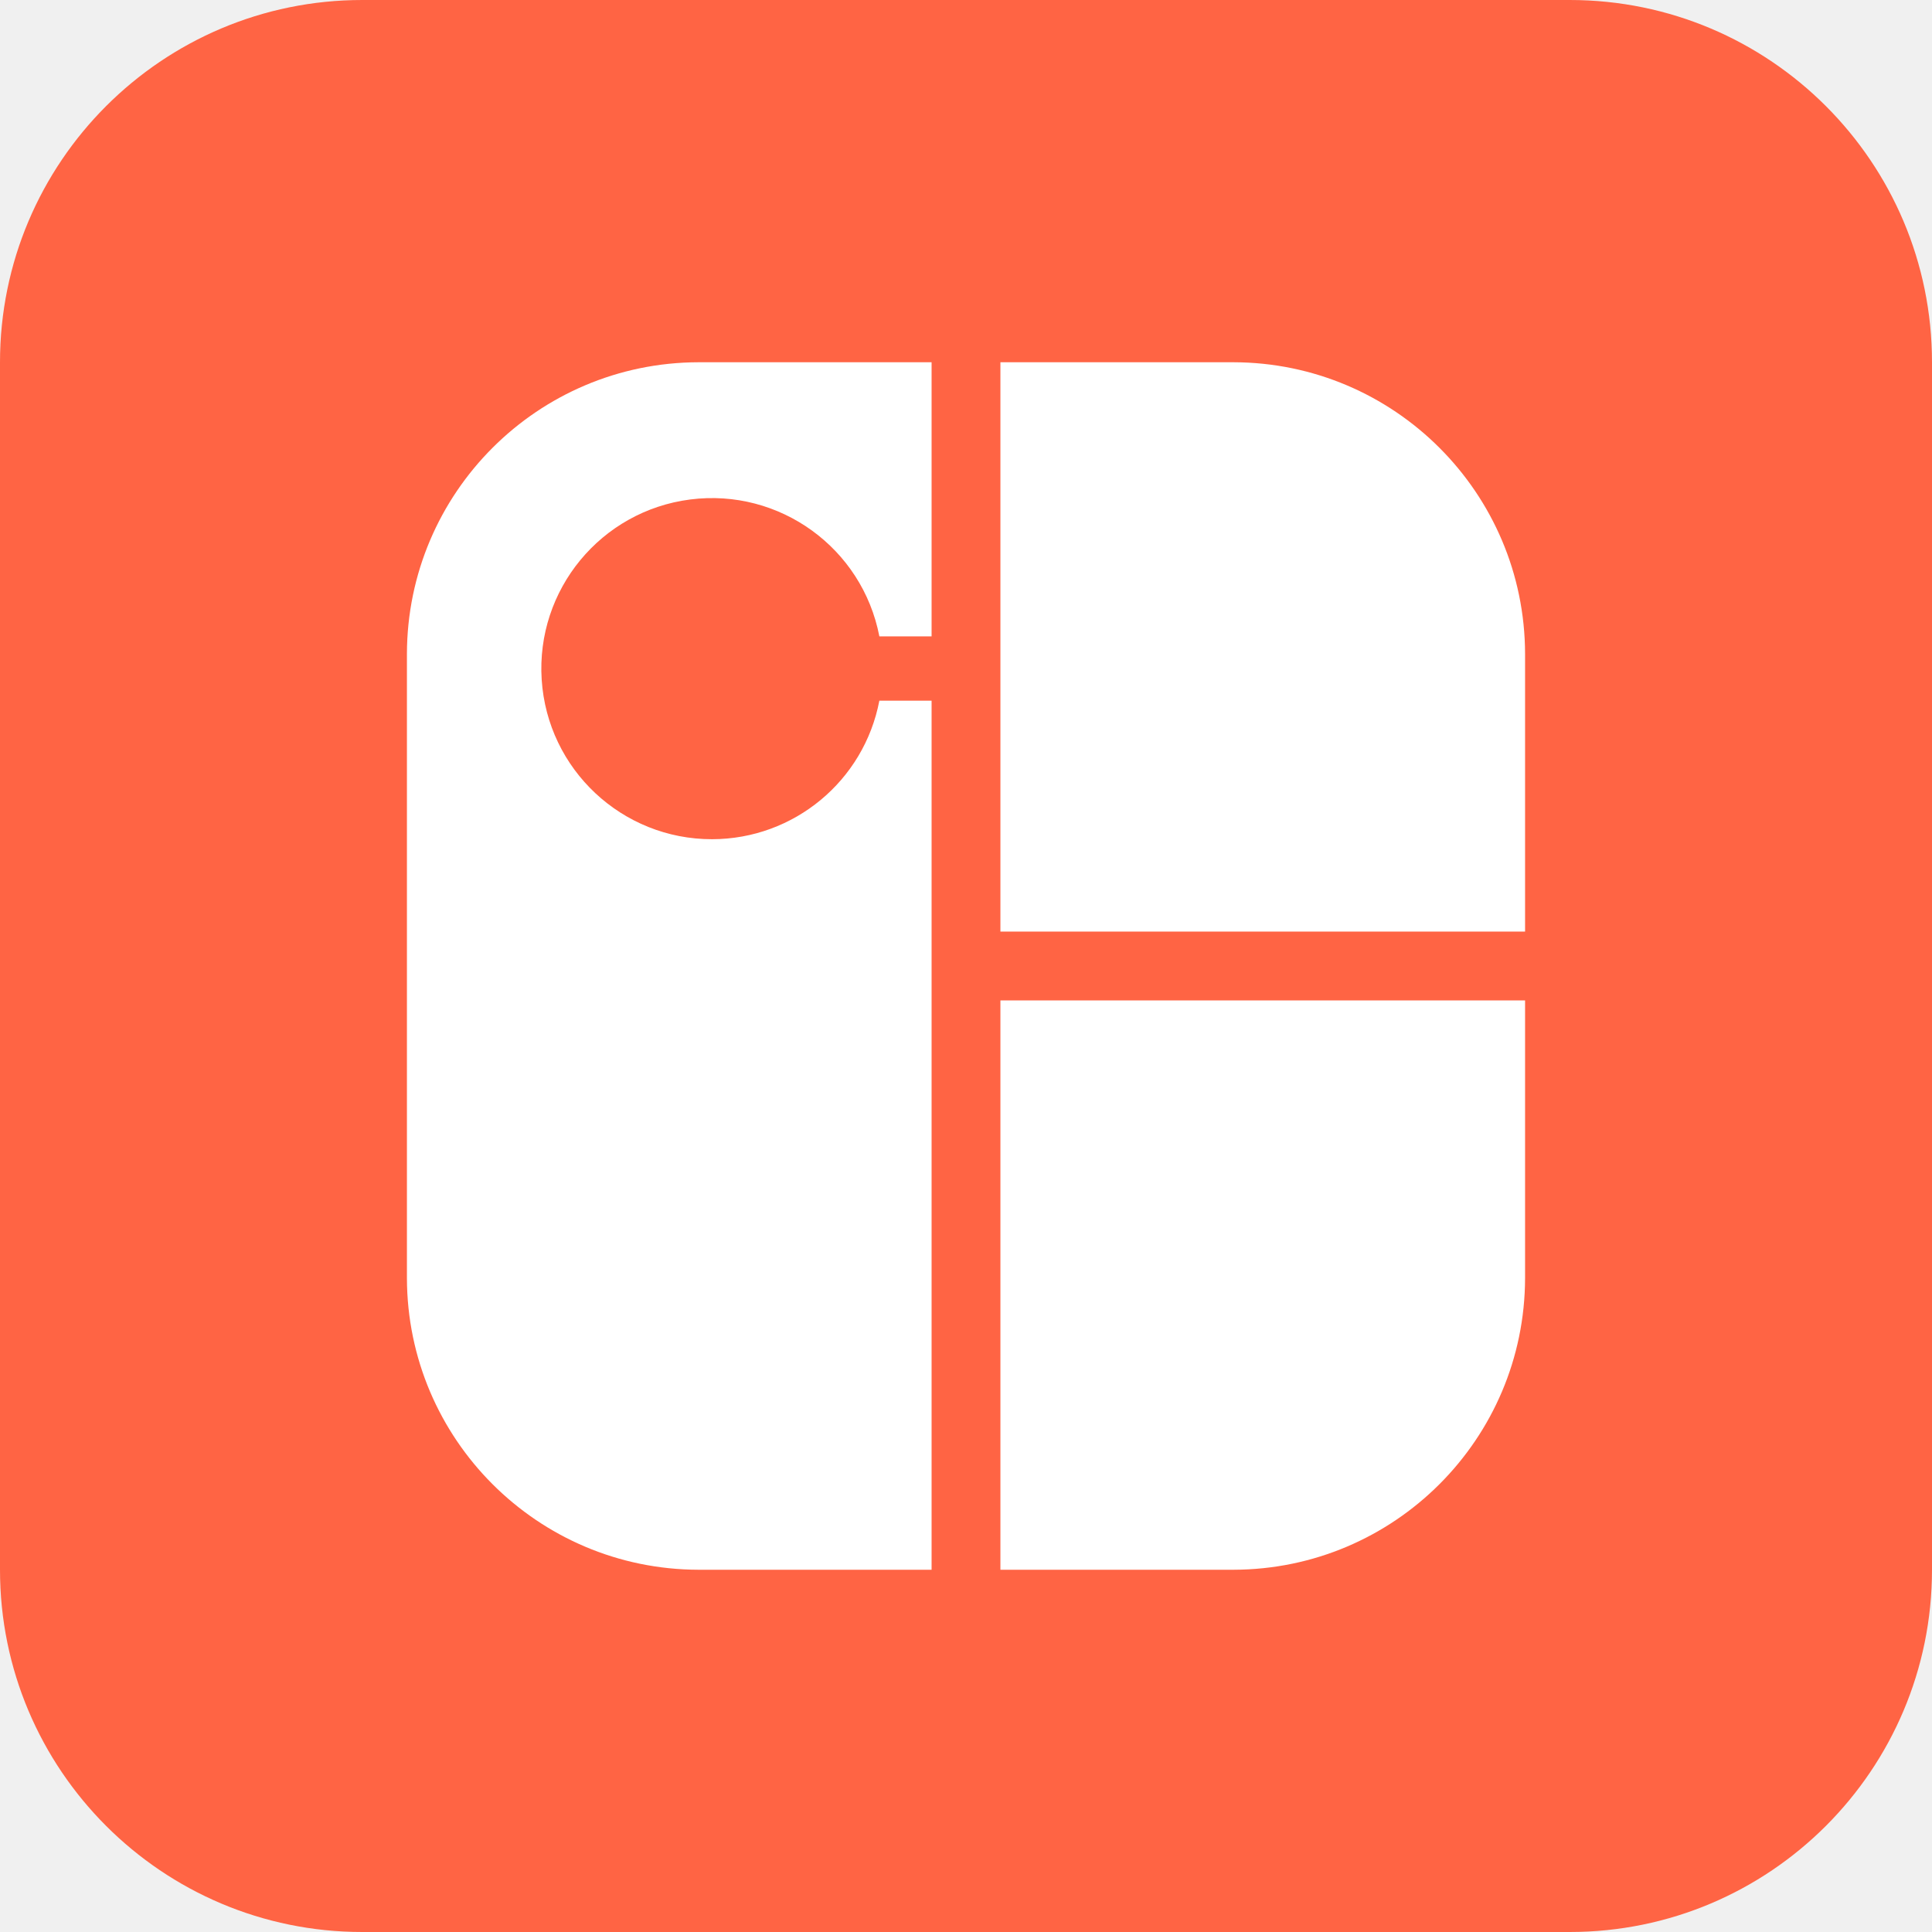
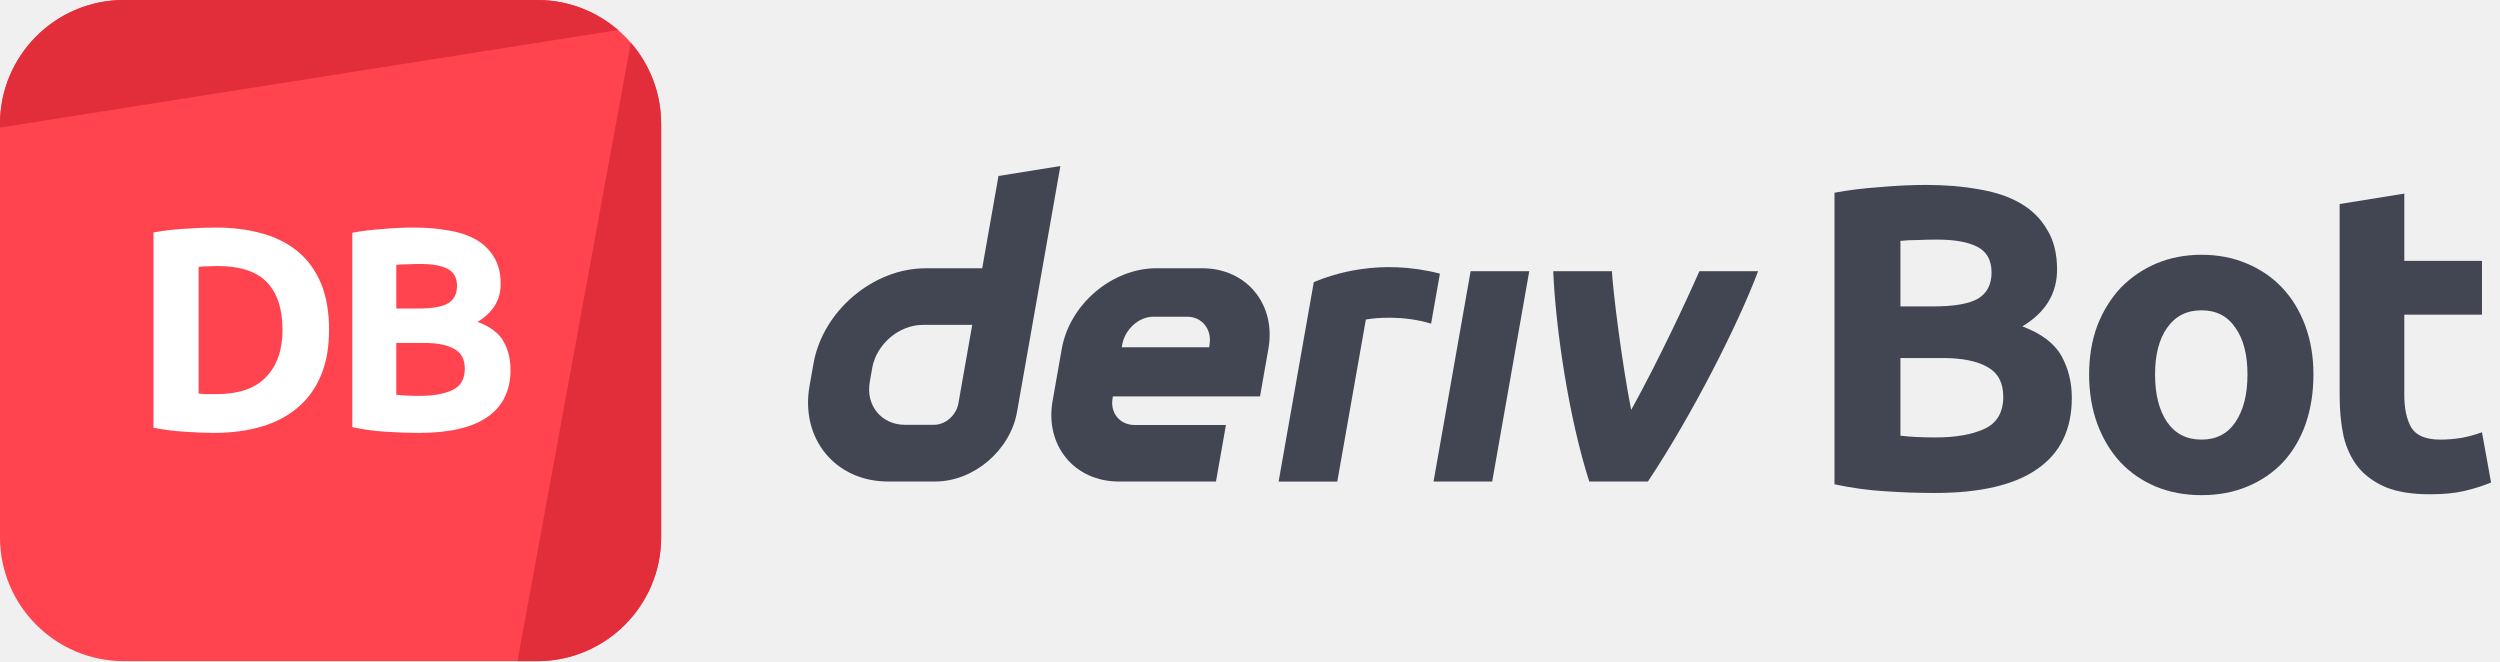
- <svg xmlns="http://www.w3.org/2000/svg" width="32" height="32">
-   <g fill="none" fill-rule="evenodd">
-     <rect width="32" height="32" fill="#FF6444" fill-rule="nonzero" rx="6" />
-     <path d="M13.72 13.26a.845.845 0 100-1.69.845.845 0 000 1.69z" />
-     <path fill="#FFF" fill-rule="nonzero" d="M25.26 15.43v-4.6A4.84 4.84 0 0020.43 6h-3.86v9.43h8.69zM16.57 26h3.86a4.84 4.84 0 004.83-4.83v-4.6h-8.69V26zm-4.775-12.1a2.825 2.825 0 112.77-3.36h.865V6h-3.86a4.84 4.84 0 00-4.83 4.83v10.34A4.84 4.84 0 0011.57 26h3.86V11.605h-.865a2.825 2.825 0 01-2.77 2.295z" />
-     <path d="M0 0h32v32H0z" />
-   </g>
+ <svg xmlns="http://www.w3.org/2000/svg" width="121" height="32" viewBox="0 0 121 32" fill="none">
+   <path d="M0 6C0 2.686 2.686 0 6 0H26C29.314 0 32 2.686 32 6V26C32 29.314 29.314 32 26 32H6C2.686 32 0 29.314 0 26V6Z" fill="#FF444F" />
+   <path d="M6 0C2.686 0 0 2.686 0 6V6.174L29.914 1.453C28.864 0.547 27.496 0 26 0H6Z" fill="#E12E3A" />
+   <path d="M30.532 2.068L25.044 32L26 32C29.314 32 32 29.314 32 26V6C32 4.496 31.447 3.121 30.532 2.068Z" fill="#E12E3A" />
+   <path d="M9.613 19.049C9.716 19.058 9.833 19.067 9.963 19.077C10.103 19.077 10.267 19.077 10.453 19.077C11.545 19.077 12.353 18.802 12.875 18.251C13.407 17.7 13.673 16.939 13.673 15.969C13.673 14.951 13.421 14.181 12.917 13.659C12.413 13.136 11.615 12.875 10.523 12.875C10.374 12.875 10.22 12.88 10.061 12.889C9.903 12.889 9.753 12.898 9.613 12.917V19.049ZM15.927 15.969C15.927 16.809 15.797 17.541 15.535 18.167C15.274 18.792 14.901 19.31 14.415 19.721C13.939 20.131 13.356 20.439 12.665 20.645C11.975 20.85 11.2 20.953 10.341 20.953C9.949 20.953 9.492 20.934 8.969 20.897C8.447 20.869 7.933 20.803 7.429 20.701V11.251C7.933 11.158 8.456 11.097 8.997 11.069C9.548 11.031 10.019 11.013 10.411 11.013C11.242 11.013 11.993 11.106 12.665 11.293C13.347 11.479 13.93 11.774 14.415 12.175C14.901 12.576 15.274 13.089 15.535 13.715C15.797 14.34 15.927 15.091 15.927 15.969Z" fill="white" />
+   <path d="M20.285 20.953C19.753 20.953 19.221 20.934 18.689 20.897C18.167 20.869 17.621 20.794 17.052 20.673V11.265C17.5 11.181 17.989 11.12 18.521 11.083C19.053 11.036 19.548 11.013 20.006 11.013C20.622 11.013 21.186 11.059 21.7 11.153C22.222 11.237 22.67 11.386 23.044 11.601C23.417 11.816 23.706 12.1 23.912 12.455C24.126 12.8 24.233 13.229 24.233 13.743C24.233 14.518 23.86 15.129 23.113 15.577C23.73 15.81 24.149 16.128 24.373 16.529C24.598 16.93 24.709 17.383 24.709 17.887C24.709 18.904 24.336 19.669 23.59 20.183C22.852 20.696 21.751 20.953 20.285 20.953ZM19.18 16.599V19.105C19.338 19.123 19.511 19.137 19.698 19.147C19.884 19.156 20.09 19.161 20.314 19.161C20.967 19.161 21.494 19.067 21.895 18.881C22.297 18.694 22.497 18.349 22.497 17.845C22.497 17.397 22.329 17.079 21.994 16.893C21.657 16.697 21.177 16.599 20.552 16.599H19.18ZM19.18 14.933H20.244C20.916 14.933 21.396 14.849 21.686 14.681C21.975 14.504 22.119 14.223 22.119 13.841C22.119 13.449 21.97 13.174 21.672 13.015C21.373 12.856 20.934 12.777 20.355 12.777C20.169 12.777 19.968 12.781 19.753 12.791C19.539 12.791 19.348 12.8 19.18 12.819V14.933Z" fill="white" />
+   <path fill-rule="evenodd" clip-rule="evenodd" d="M48.327 8.517L47.539 12.984H44.805C42.254 12.984 39.822 15.05 39.372 17.601L39.181 18.687C38.733 21.238 40.434 23.305 42.985 23.305H45.266C47.125 23.305 48.896 21.8 49.223 19.941L51.323 8.035L48.327 8.517ZM46.387 19.519C46.286 20.094 45.769 20.561 45.195 20.561H43.809C42.663 20.561 41.895 19.63 42.097 18.482L42.216 17.805C42.419 16.658 43.514 15.725 44.66 15.725H47.056L46.387 19.519Z" fill="#414652" />
+   <path d="M69.384 23.305H72.222L74.016 13.127H71.178L69.384 23.305Z" fill="#414652" />
+   <path d="M69.478 14.454L69.479 14.452C69.55 14.049 69.621 13.647 69.692 13.244C66.78 12.494 64.512 13.27 63.588 13.653C63.588 13.653 62.27 21.121 61.885 23.308H64.725C65.186 20.694 65.646 18.08 66.107 15.466C66.533 15.382 67.92 15.248 69.265 15.666C69.336 15.262 69.407 14.858 69.478 14.454Z" fill="#414652" />
+   <path fill-rule="evenodd" clip-rule="evenodd" d="M58.182 12.983H55.975C53.822 12.983 51.77 14.727 51.391 16.879L50.945 19.409C50.565 21.562 52.001 23.306 54.154 23.306H58.853L59.335 20.57H54.919C54.202 20.57 53.722 19.99 53.85 19.271L53.864 19.185H60.985L61.391 16.879C61.77 14.727 60.335 12.983 58.182 12.983ZM58.543 16.661L58.526 16.808H54.292L54.315 16.678C54.443 15.961 55.097 15.33 55.816 15.33H57.469C58.18 15.33 58.66 15.951 58.543 16.661Z" fill="#414652" />
+   <path d="M78.949 19.841C80.237 17.522 81.658 14.481 82.25 13.127H85.092C84.125 15.699 81.907 20.075 79.76 23.305H76.92C75.934 20.231 75.297 15.946 75.176 13.127H78.016C78.067 14.047 78.479 17.458 78.949 19.841Z" fill="#414652" />
+   <path d="M93.64 23.86C92.842 23.86 92.044 23.832 91.246 23.776C90.462 23.734 89.643 23.622 88.789 23.44V9.328C89.461 9.202 90.196 9.111 90.994 9.055C91.792 8.985 92.534 8.95 93.22 8.95C94.144 8.95 94.991 9.02 95.761 9.16C96.545 9.286 97.217 9.51 97.777 9.832C98.337 10.154 98.771 10.581 99.079 11.113C99.401 11.631 99.562 12.275 99.562 13.045C99.562 14.207 99.002 15.124 97.882 15.796C98.806 16.146 99.436 16.622 99.772 17.224C100.108 17.826 100.276 18.505 100.276 19.261C100.276 20.787 99.716 21.935 98.596 22.705C97.49 23.475 95.838 23.86 93.64 23.86ZM91.981 17.329V21.088C92.219 21.116 92.478 21.137 92.758 21.151C93.038 21.165 93.346 21.172 93.682 21.172C94.662 21.172 95.453 21.032 96.055 20.752C96.657 20.472 96.958 19.954 96.958 19.198C96.958 18.526 96.706 18.05 96.202 17.77C95.698 17.476 94.977 17.329 94.039 17.329H91.981ZM91.981 14.83H93.577C94.585 14.83 95.306 14.704 95.74 14.452C96.174 14.186 96.391 13.766 96.391 13.192C96.391 12.604 96.167 12.191 95.719 11.953C95.271 11.715 94.613 11.596 93.745 11.596C93.465 11.596 93.164 11.603 92.842 11.617C92.52 11.617 92.233 11.631 91.981 11.659V14.83Z" fill="#414652" />
+   <path d="M111.97 18.127C111.97 18.995 111.844 19.793 111.592 20.521C111.34 21.235 110.976 21.851 110.5 22.369C110.024 22.873 109.45 23.265 108.778 23.545C108.12 23.825 107.378 23.965 106.552 23.965C105.74 23.965 104.998 23.825 104.326 23.545C103.668 23.265 103.101 22.873 102.625 22.369C102.149 21.851 101.778 21.235 101.512 20.521C101.246 19.793 101.113 18.995 101.113 18.127C101.113 17.259 101.246 16.468 101.512 15.754C101.792 15.04 102.17 14.431 102.646 13.927C103.136 13.423 103.71 13.031 104.368 12.751C105.04 12.471 105.768 12.331 106.552 12.331C107.35 12.331 108.078 12.471 108.736 12.751C109.408 13.031 109.982 13.423 110.458 13.927C110.934 14.431 111.305 15.04 111.571 15.754C111.837 16.468 111.97 17.259 111.97 18.127ZM108.778 18.127C108.778 17.161 108.582 16.405 108.19 15.859C107.812 15.299 107.266 15.019 106.552 15.019C105.838 15.019 105.285 15.299 104.893 15.859C104.501 16.405 104.305 17.161 104.305 18.127C104.305 19.093 104.501 19.863 104.893 20.437C105.285 20.997 105.838 21.277 106.552 21.277C107.266 21.277 107.812 20.997 108.19 20.437C108.582 19.863 108.778 19.093 108.778 18.127Z" fill="#414652" />
+   <path d="M113.239 9.874L116.368 9.37V12.625H120.127V15.229H116.368V19.114C116.368 19.772 116.48 20.297 116.704 20.689C116.942 21.081 117.411 21.277 118.111 21.277C118.447 21.277 118.79 21.249 119.14 21.193C119.504 21.123 119.833 21.032 120.127 20.92L120.568 23.356C120.19 23.51 119.77 23.643 119.308 23.755C118.846 23.867 118.279 23.923 117.607 23.923C116.753 23.923 116.046 23.811 115.486 23.587C114.926 23.349 114.478 23.027 114.142 22.621C113.806 22.201 113.568 21.697 113.428 21.109C113.302 20.521 113.239 19.87 113.239 19.156V9.874Z" fill="#414652" />
</svg>
